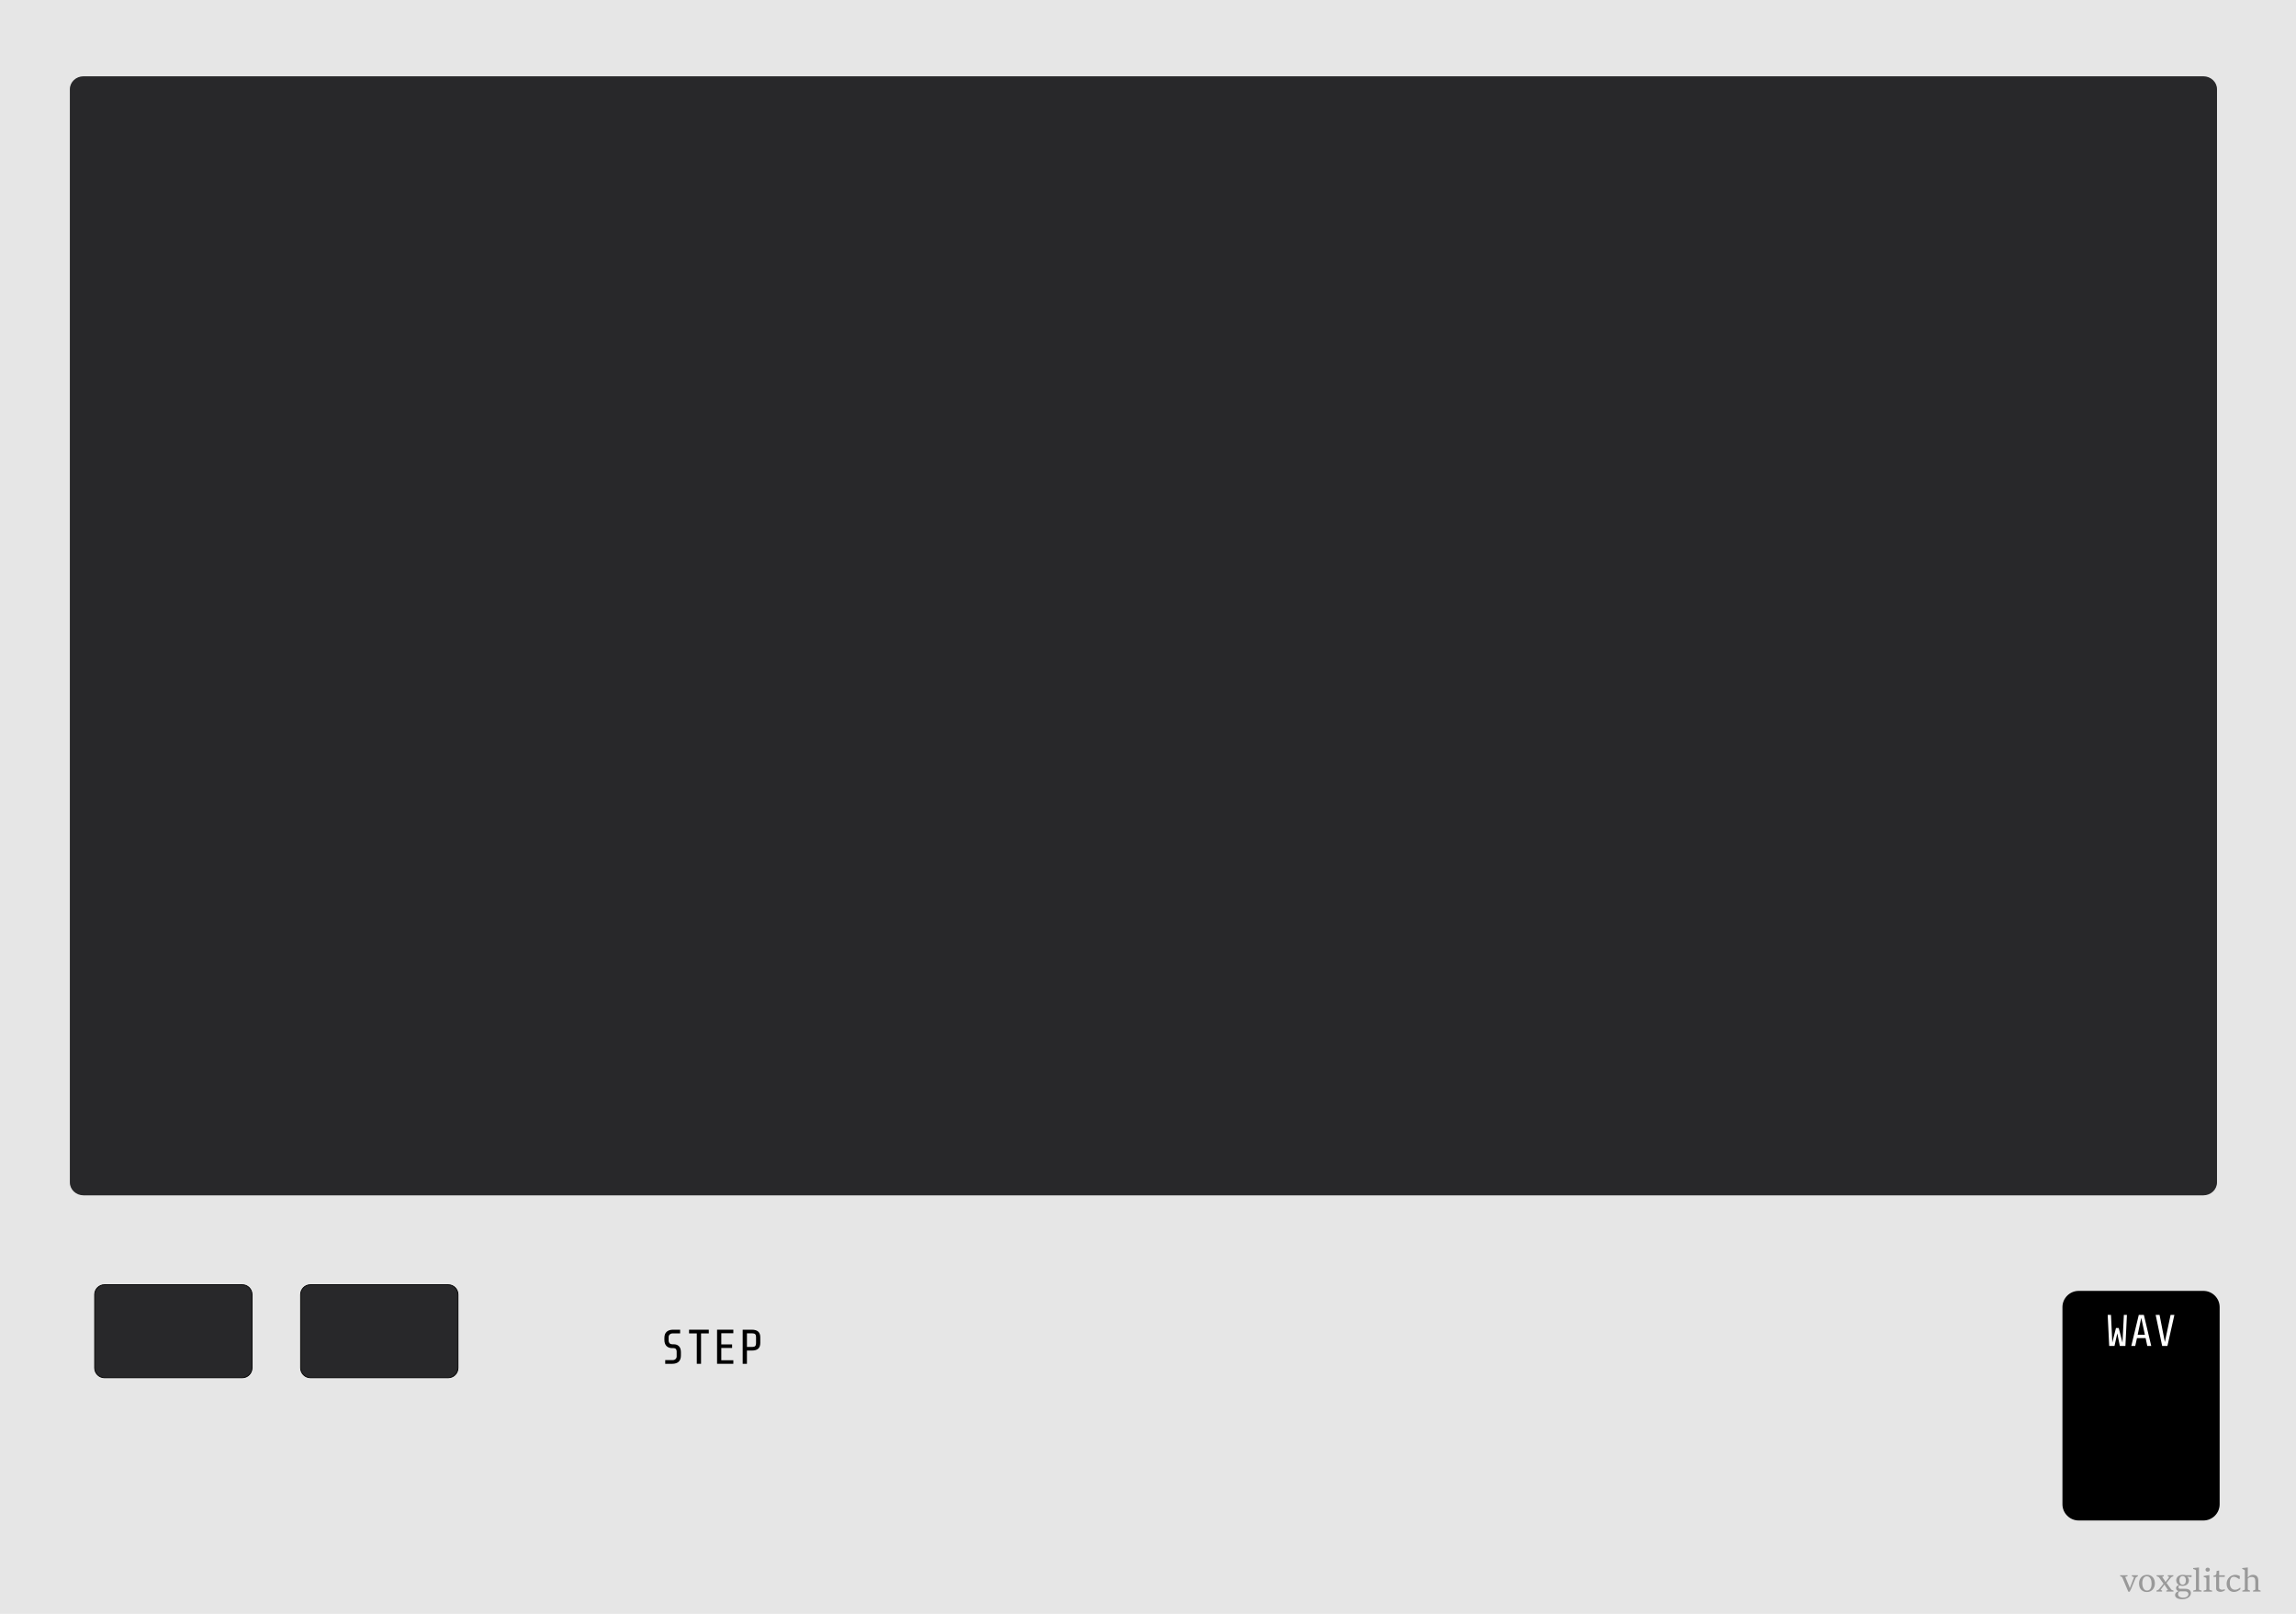
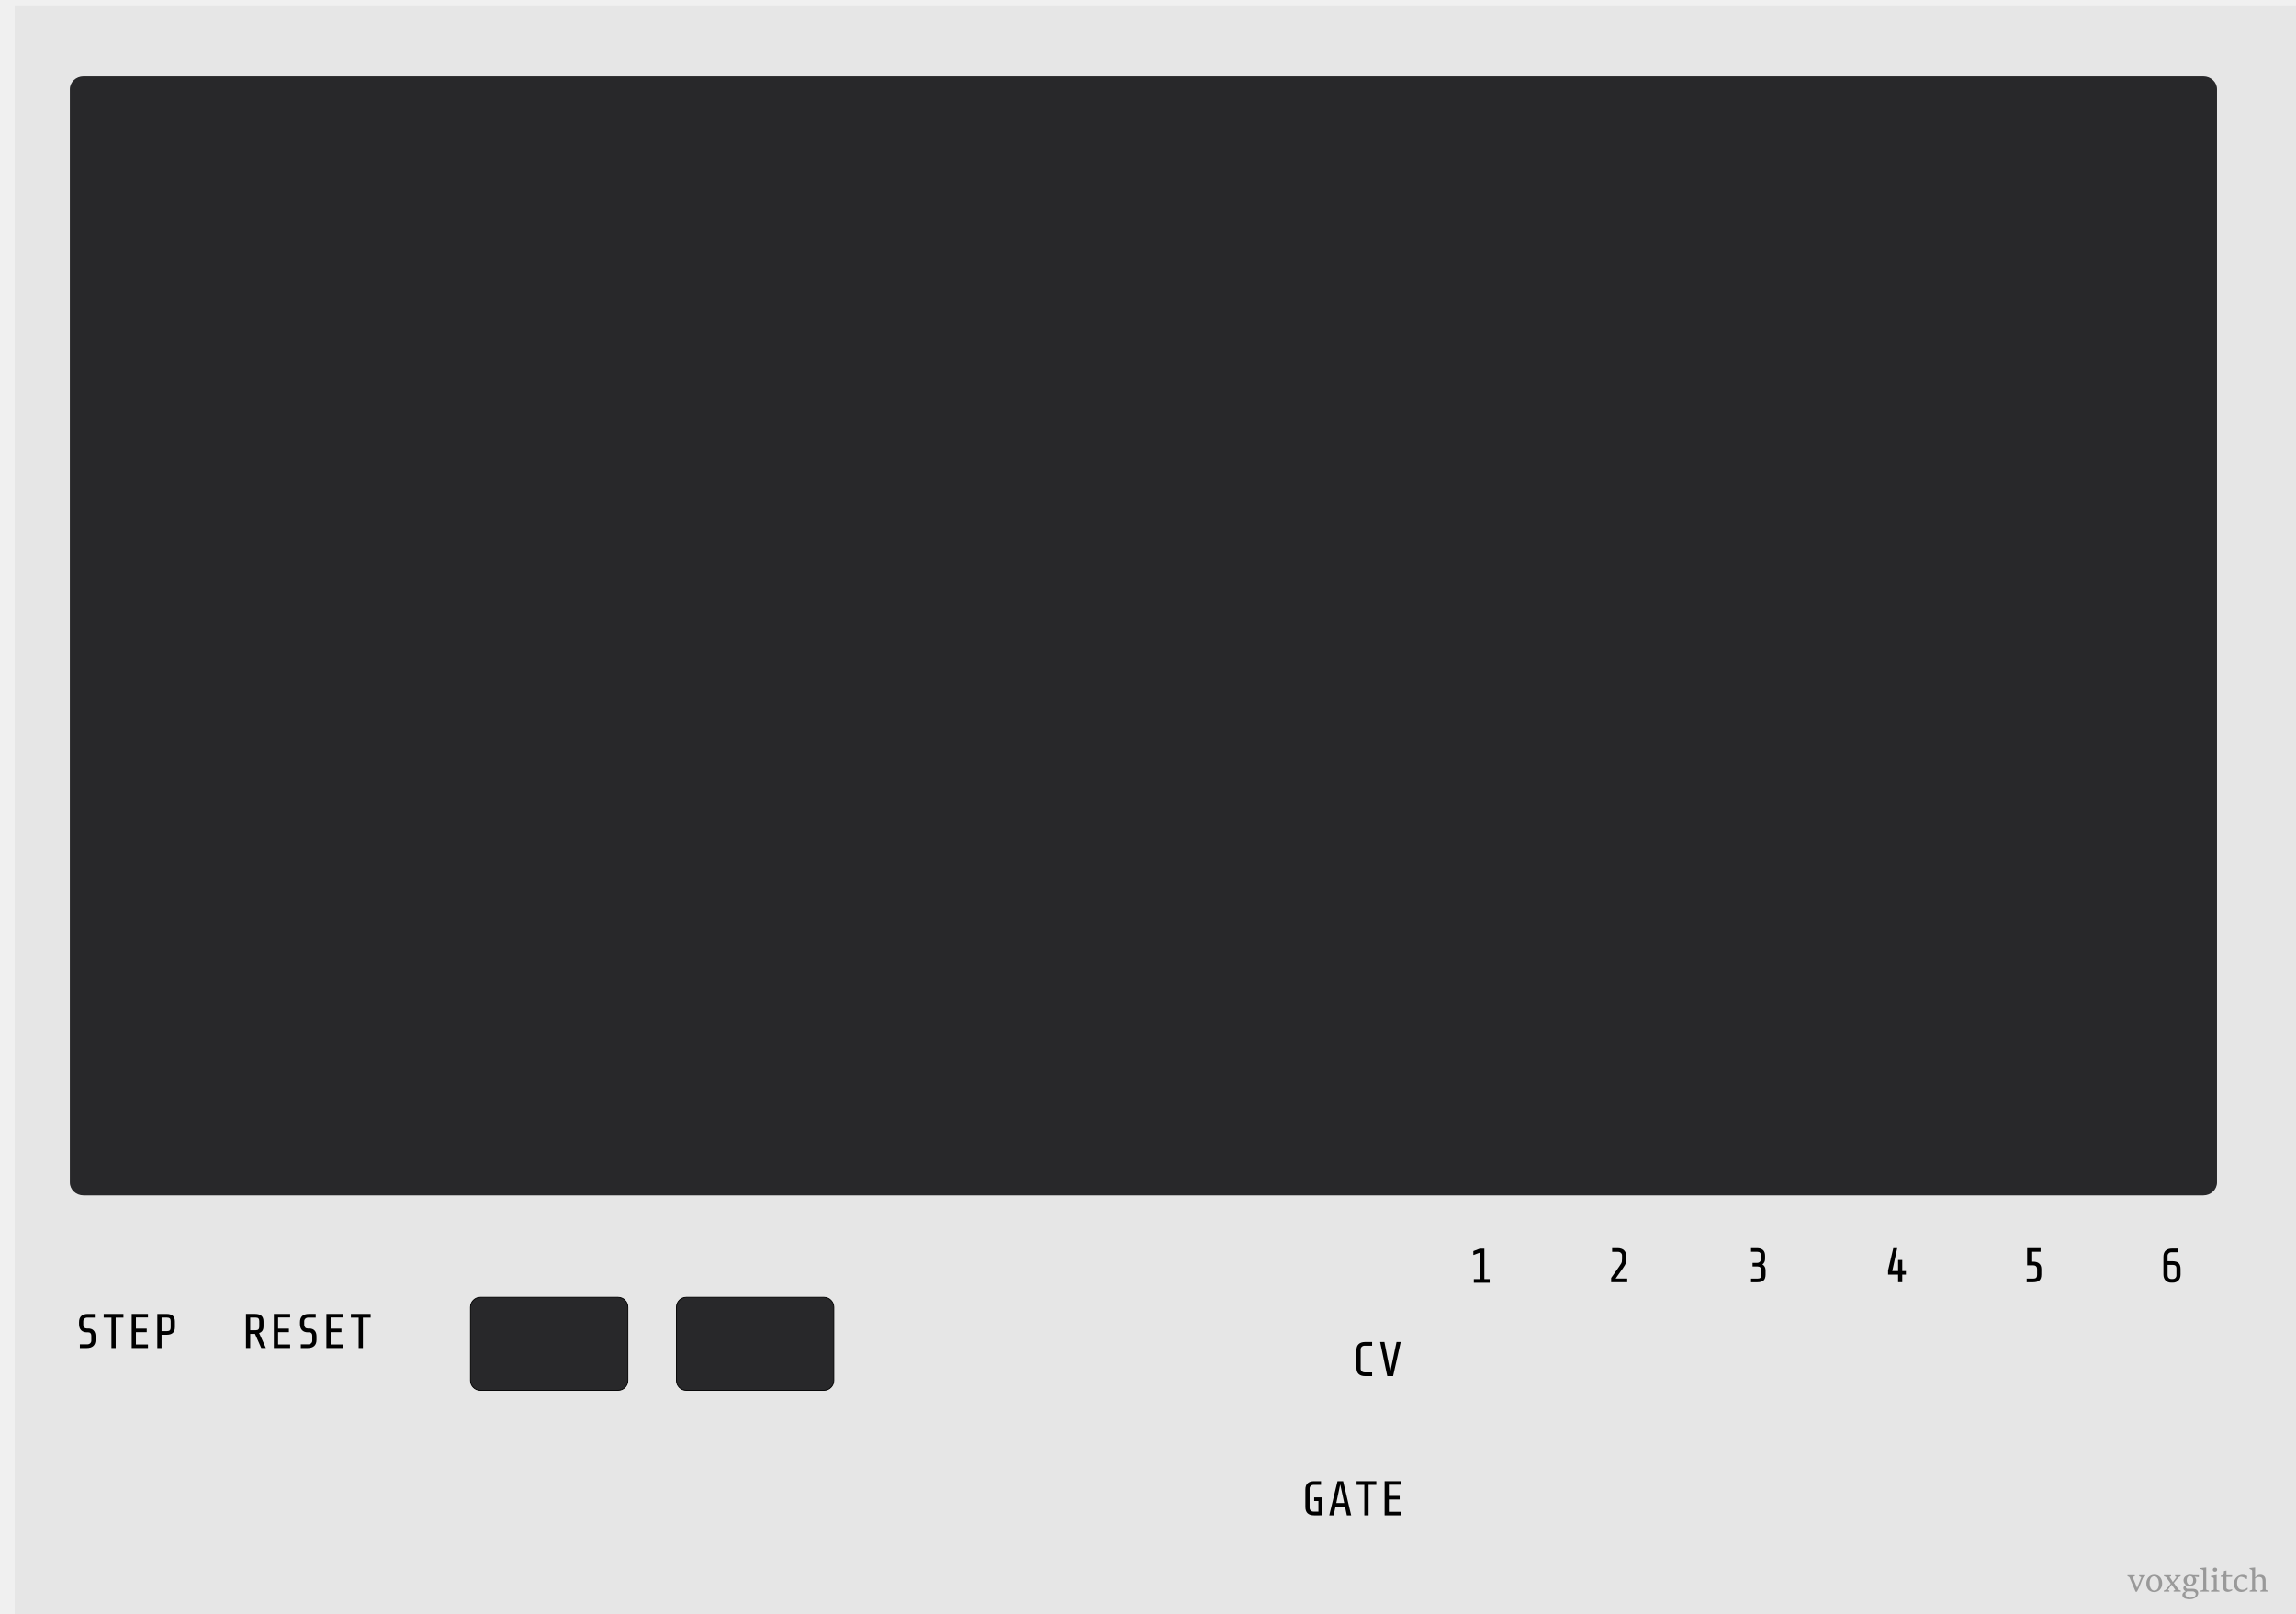
<svg xmlns="http://www.w3.org/2000/svg" width="182.88mm" height="128.5mm" viewBox="0 0 182.88 128.5" version="1.1" id="svg11003">
  <defs id="defs10997" />
  <g id="layer1" transform="translate(-64.79295,-47.16962)" style="display:inline">
    <g id="g890" transform="translate(-10.16131,-54.10761)">
      <g aria-label="SAMPLE" style="font-style:normal;font-variant:normal;font-weight:normal;font-stretch:normal;font-size:3.528px;line-height:1.25;font-family:'Share Tech Mono';-inkscape-font-specification:'Share Tech Mono';letter-spacing:0px;word-spacing:0px;fill:#000000;fill-opacity:1;stroke:none;stroke-width:0.265" id="text913">
        <path d="m 105.309,127.9 q 0,0.3 -0.166,0.452 -0.162,0.148 -0.469,0.148 h -0.501 v -0.268 h 0.536 q 0.131,0 0.212,-0.078 0.081,-0.078 0.081,-0.187 v -0.367 q 0,-0.106 -0.056,-0.169 -0.053,-0.067 -0.162,-0.067 h -0.106 q -0.261,0 -0.413,-0.152 -0.152,-0.155 -0.152,-0.448 v -0.134 q 0,-0.3 0.162,-0.448 0.166,-0.152 0.473,-0.152 h 0.504 v 0.268 h -0.54 q -0.131,0 -0.212,0.078 -0.081,0.078 -0.081,0.187 v 0.268 q 0,0.109 0.071,0.183 0.071,0.07 0.183,0.07 h 0.106 q 0.25,0 0.388,0.145 0.141,0.145 0.141,0.437 z" style="stroke-width:0.265" id="path915" />
        <path d="m 106.273,127.876 -0.138,0.624 h -0.314 l 0.596,-2.469 h 0.406 l 0.586,2.469 h -0.314 l -0.134,-0.624 z m 0.631,-0.265 -0.289,-1.348 -0.286,1.348 z" style="stroke-width:0.265" id="path917" />
        <path d="m 108.658,127.671 h -0.293 l -0.346,-1.386 v 2.215 h -0.268 v -2.469 h 0.49 l 0.282,1.263 0.286,-1.263 h 0.476 v 2.469 h -0.275 v -2.215 z" style="stroke-width:0.265" id="path919" />
        <path d="m 111.057,126.983 q 0,0.286 -0.152,0.423 -0.152,0.134 -0.448,0.134 h -0.367 v 0.96 h -0.307 v -2.469 h 0.667 q 0.3,0 0.452,0.134 0.155,0.131 0.155,0.416 z m -0.307,-0.434 q 0,-0.134 -0.064,-0.194 -0.06,-0.06 -0.194,-0.06 h -0.402 v 0.981 h 0.402 q 0.134,0 0.194,-0.06 0.064,-0.064 0.064,-0.198 z" style="stroke-width:0.265" id="path921" />
        <path d="m 112.08,126.031 v 2.201 h 0.787 v 0.268 h -1.094 v -2.469 z" style="stroke-width:0.265" id="path923" />
        <path d="m 114.811,126.031 v 0.258 h -0.871 v 0.808 h 0.783 v 0.258 h -0.783 v 0.889 h 0.871 v 0.258 h -1.178 v -2.469 z" style="stroke-width:0.265" id="path925" />
      </g>
    </g>
    <g aria-label="PATTERN" style="font-style:normal;font-variant:normal;font-weight:normal;font-stretch:normal;font-size:3.528px;line-height:1.25;font-family:'Share Tech Mono';-inkscape-font-specification:'Share Tech Mono';letter-spacing:0px;word-spacing:0px;fill:#000000;fill-opacity:1;stroke:none;stroke-width:0.265" id="text1667" transform="translate(-29.54288,-31.51377)">
      <path d="m 103.067,104.423 q 0,0.286 -0.152,0.423 -0.152,0.134 -0.448,0.134 h -0.367 v 0.96 h -0.307 v -2.469 h 0.667 q 0.3,0 0.452,0.134 0.155,0.131 0.155,0.416 z m -0.307,-0.434 q 0,-0.134 -0.064,-0.194 -0.06,-0.06 -0.194,-0.06 h -0.402 v 0.981 h 0.402 q 0.134,0 0.194,-0.06 0.064,-0.064 0.064,-0.198 z" style="stroke-width:0.265" id="path873" />
      <path d="m 103.988,105.316 -0.138,0.624 h -0.314 l 0.596,-2.469 h 0.406 l 0.586,2.469 h -0.314 l -0.134,-0.624 z m 0.631,-0.265 -0.289,-1.348 -0.286,1.348 z" style="stroke-width:0.265" id="path875" />
      <path d="m 106.076,105.94 v -2.201 h -0.561 v -0.268 h 1.429 v 0.268 h -0.561 v 2.201 z" style="stroke-width:0.265" id="path877" />
      <path d="m 107.978,105.94 v -2.201 h -0.561 v -0.268 h 1.429 v 0.268 h -0.561 v 2.201 z" style="stroke-width:0.265" id="path879" />
      <path d="m 110.624,103.471 v 0.258 h -0.871 v 0.808 h 0.783 v 0.258 h -0.783 v 0.889 h 0.871 v 0.258 h -1.178 v -2.469 z" style="stroke-width:0.265" id="path881" />
      <path d="m 111.538,104.917 v 1.023 h -0.307 v -2.469 h 0.663 q 0.3,0 0.452,0.134 0.155,0.131 0.155,0.416 v 0.339 q 0,0.399 -0.318,0.497 l 0.49,1.083 h -0.335 l -0.455,-1.023 z m 0.656,-0.928 q 0,-0.134 -0.064,-0.194 -0.06,-0.06 -0.194,-0.06 h -0.399 v 0.917 h 0.399 q 0.134,0 0.194,-0.06 0.064,-0.064 0.064,-0.198 z" style="stroke-width:0.265" id="path883" />
      <path d="m 113.45,105.94 h -0.286 v -2.469 h 0.501 l 0.557,2.208 v -2.208 h 0.286 v 2.469 h -0.504 l -0.554,-2.208 z" style="stroke-width:0.265" id="path885" />
    </g>
    <rect style="display:inline;fill:#28282a;fill-opacity:1;stroke-width:0.039" id="rect438-7-4" width="10.72" height="7.224" x="72.678" y="-62.825" ry="0.957" transform="scale(1,-1)" />
    <g style="display:inline;fill:#000034;fill-opacity:1" id="g4165-3" transform="translate(24.60281,-51.62047)">
      <path id="path27-1-3-5" d="m 74.793,147.271 c 0,-3.713 0,-3.755 0,-3.755" style="display:inline;fill:#000034;fill-opacity:1;stroke:#000000;stroke-width:0.124px;stroke-linecap:butt;stroke-linejoin:miter;stroke-opacity:1" />
      <path id="path27-1-3-7-6" d="m 74.793,158.135 c 0,-3.713 0,-3.755 0,-3.755" style="display:inline;fill:#000034;fill-opacity:1;stroke:#000000;stroke-width:0.124px;stroke-linecap:butt;stroke-linejoin:miter;stroke-opacity:1" />
    </g>
    <g style="display:inline;fill:#000034;fill-opacity:1" id="g4165-3-7-6" transform="translate(3.909814,-51.62047)">
      <path id="path27-1-3-5-3-6" d="m 74.793,147.271 c 0,-3.713 0,-3.755 0,-3.755" style="display:inline;fill:#000034;fill-opacity:1;stroke:#000000;stroke-width:0.124px;stroke-linecap:butt;stroke-linejoin:miter;stroke-opacity:1" />
      <path id="path27-1-3-7-6-5-9" d="m 74.793,158.135 c 0,-3.713 0,-3.755 0,-3.755" style="display:inline;fill:#000034;fill-opacity:1;stroke:#000000;stroke-width:0.124px;stroke-linecap:butt;stroke-linejoin:miter;stroke-opacity:1" />
    </g>
-     <path id="path33429" d="M 64.793,47.17 H 247.673 V 175.67 H 64.793 Z m 0,0" style="fill:#e6e6e6;fill-opacity:1;fill-rule:nonzero;stroke:none;stroke-width:0.671" />
+     <path id="path33429" d="M 65.962,47.591 H 248.842 V 176.091 H 65.962 Z m 0,0" style="fill:#e6e6e6;fill-opacity:1;fill-rule:nonzero;stroke:none;stroke-width:0.671" />
    <text xml:space="preserve" style="font-style:normal;font-weight:normal;font-size:4.586px;line-height:1.25;font-family:sans-serif;letter-spacing:0px;word-spacing:0px;fill:#000000;fill-opacity:1;stroke:none;stroke-width:0.265" x="75.943" y="53.772" id="text110">
      <tspan id="tspan108" x="75.943" y="57.956" style="font-size:4.586px;stroke-width:0.265" />
    </text>
-     <path id="path36629" d="m 241.591,151.259 c 0,-0.709 -0.581,-1.291 -1.294,-1.291 h -9.933 c -0.711,0 -1.294,0.581 -1.294,1.291 v 15.701 c 0,0.709 0.583,1.291 1.294,1.291 h 9.933 c 0.713,0 1.294,-0.581 1.294,-1.291 z m 0,0" style="fill:#000000;fill-opacity:1;fill-rule:nonzero;stroke:none;stroke-width:0.456" />
-     <path id="path2137" style="font-style:normal;font-variant:normal;font-weight:normal;font-stretch:normal;font-size:3.528px;line-height:1.25;font-family:'Share Tech Mono';-inkscape-font-specification:'Share Tech Mono';letter-spacing:0px;word-spacing:0px;fill:#ffffff;fill-opacity:1;stroke:none;stroke-width:0.265" d="m 233.439,153.348 -0.222,1.002 h -0.423 l -0.12,-2.469 h 0.261 l 0.106,2.205 0.293,-1.164 h 0.219 l 0.3,1.164 0.109,-2.205 h 0.243 l -0.12,2.469 h -0.445 z" />
-     <path id="path2139" style="font-style:normal;font-variant:normal;font-weight:normal;font-stretch:normal;font-size:3.528px;line-height:1.25;font-family:'Share Tech Mono';-inkscape-font-specification:'Share Tech Mono';letter-spacing:0px;word-spacing:0px;fill:#ffffff;fill-opacity:1;stroke:none;stroke-width:0.265" d="m 235.006,153.726 -0.138,0.624 h -0.314 l 0.596,-2.469 h 0.406 l 0.586,2.469 H 235.828 l -0.134,-0.624 z m 0.631,-0.265 -0.289,-1.348 -0.286,1.348 z" />
-     <path id="path2141" style="font-style:normal;font-variant:normal;font-weight:normal;font-stretch:normal;font-size:3.528px;line-height:1.25;font-family:'Share Tech Mono';-inkscape-font-specification:'Share Tech Mono';letter-spacing:0px;word-spacing:0px;fill:#ffffff;fill-opacity:1;stroke:none;stroke-width:0.265" d="m 236.495,151.881 h 0.31 l 0.423,2.159 0.455,-2.159 h 0.303 l -0.554,2.469 h -0.42 z" />
-     <g aria-label="voxglitch" style="font-style:normal;font-variant:normal;font-weight:normal;font-stretch:normal;font-size:3.881px;line-height:1.25;font-family:'Sitka Subheading';-inkscape-font-specification:'Sitka Subheading';letter-spacing:0px;word-spacing:0px;display:inline;fill:#999999;fill-opacity:1;stroke:none;stroke-width:0.265" id="text939" transform="translate(94.65209,-0.4186708)">
+     <g aria-label="voxglitch" style="font-style:normal;font-variant:normal;font-weight:normal;font-stretch:normal;font-size:3.881px;line-height:1.25;font-family:'Sitka Subheading';-inkscape-font-specification:'Sitka Subheading';letter-spacing:0px;word-spacing:0px;display:inline;fill:#999999;fill-opacity:1;stroke:none;stroke-width:0.265" id="text939" transform="translate(95.23336,-0.4186708)">
      <path d="m 139.184,173.209 q -0.01,-0.025 -0.029,-0.039 -0.018,-0.014 -0.043,-0.023 l -0.095,-0.039 v -0.078 h 0.585 v 0.078 l -0.184,0.054 0.297,0.701 0.059,0.178 h 0.014 l 0.332,-0.853 -0.174,-0.08 v -0.078 h 0.479 v 0.078 l -0.099,0.061 q -0.025,0.013 -0.044,0.026 -0.019,0.014 -0.029,0.036 l -0.344,0.839 -0.137,0.273 h -0.108 z" style="font-size:2.822px;fill:#999999;stroke-width:0.265" id="path941" />
      <path d="m 141.143,174.366 q -0.14,0 -0.256,-0.048 -0.115,-0.048 -0.198,-0.135 -0.082,-0.089 -0.127,-0.216 -0.044,-0.127 -0.044,-0.283 0,-0.145 0.044,-0.271 0.045,-0.125 0.127,-0.218 0.083,-0.093 0.201,-0.145 0.118,-0.054 0.266,-0.054 0.161,0 0.277,0.056 0.118,0.056 0.194,0.151 0.078,0.094 0.115,0.218 0.038,0.123 0.038,0.258 0,0.143 -0.044,0.268 -0.044,0.125 -0.127,0.22 -0.082,0.093 -0.199,0.147 -0.118,0.053 -0.267,0.053 z m 0.019,-0.118 q 0.105,0 0.174,-0.051 0.07,-0.051 0.11,-0.13 0.041,-0.08 0.058,-0.176 0.016,-0.097 0.016,-0.186 0,-0.109 -0.021,-0.214 -0.02,-0.107 -0.067,-0.191 -0.045,-0.084 -0.118,-0.135 -0.073,-0.051 -0.177,-0.051 -0.07,0 -0.124,0.024 -0.053,0.024 -0.093,0.064 -0.04,0.04 -0.068,0.094 -0.026,0.053 -0.044,0.113 -0.016,0.06 -0.024,0.123 -0.006,0.063 -0.006,0.122 0,0.067 0.008,0.137 0.008,0.069 0.025,0.135 0.019,0.065 0.048,0.124 0.029,0.059 0.071,0.103 0.043,0.044 0.099,0.07 0.058,0.026 0.132,0.026 z" style="font-size:2.822px;fill:#999999;stroke-width:0.265" id="path943" />
      <path d="m 141.909,174.254 0.112,-0.046 q 0.026,-0.01 0.05,-0.029 0.025,-0.02 0.039,-0.036 l 0.356,-0.442 -0.349,-0.488 q -0.015,-0.023 -0.035,-0.039 -0.02,-0.018 -0.049,-0.026 l -0.113,-0.039 v -0.078 h 0.572 v 0.078 l -0.134,0.051 0.196,0.281 0.069,0.124 h 0.009 l 0.294,-0.393 -0.119,-0.064 v -0.078 h 0.443 v 0.078 l -0.112,0.048 q -0.026,0.01 -0.05,0.029 -0.023,0.019 -0.038,0.036 l -0.342,0.424 0.361,0.505 q 0.016,0.023 0.036,0.04 0.021,0.016 0.049,0.025 l 0.109,0.038 v 0.079 h -0.572 v -0.079 l 0.137,-0.05 -0.209,-0.3 -0.069,-0.123 h -0.009 l -0.306,0.41 0.119,0.063 v 0.079 h -0.444 z" style="font-size:2.822px;fill:#999999;stroke-width:0.265" id="path945" />
      <path d="m 143.669,174.298 q -0.033,-0.01 -0.069,-0.029 -0.035,-0.019 -0.065,-0.048 -0.03,-0.029 -0.05,-0.068 -0.019,-0.04 -0.019,-0.092 0,-0.058 0.021,-0.1 0.023,-0.044 0.056,-0.074 0.034,-0.031 0.075,-0.05 0.041,-0.019 0.079,-0.028 v -0.009 q -0.039,-0.023 -0.078,-0.054 -0.039,-0.033 -0.07,-0.076 -0.03,-0.044 -0.05,-0.1 -0.019,-0.058 -0.019,-0.13 0,-0.093 0.036,-0.174 0.038,-0.082 0.105,-0.142 0.068,-0.06 0.163,-0.094 0.095,-0.035 0.212,-0.035 0.075,0 0.143,0.01 0.068,0.01 0.13,0.026 h 0.44 l -0.015,0.154 -0.332,-0.043 v 0.008 q 0.03,0.033 0.054,0.065 0.024,0.033 0.04,0.069 0.018,0.035 0.026,0.075 0.009,0.039 0.009,0.085 0,0.093 -0.035,0.172 -0.034,0.079 -0.099,0.138 -0.065,0.058 -0.161,0.09 -0.094,0.033 -0.216,0.033 -0.031,0 -0.064,-0.003 -0.031,-0.004 -0.06,-0.008 -0.029,-0.005 -0.054,-0.011 -0.024,-0.006 -0.04,-0.013 -0.019,0.004 -0.038,0.015 -0.018,0.011 -0.033,0.029 -0.015,0.016 -0.025,0.039 -0.009,0.023 -0.009,0.049 0,0.026 0.009,0.05 0.009,0.023 0.024,0.04 0.015,0.018 0.034,0.03 0.02,0.011 0.041,0.015 h 0.443 q 0.125,0 0.209,0.03 0.085,0.03 0.137,0.079 0.053,0.049 0.074,0.109 0.023,0.059 0.023,0.118 0,0.109 -0.054,0.199 -0.053,0.092 -0.146,0.157 -0.093,0.067 -0.218,0.103 -0.125,0.036 -0.27,0.036 -0.124,0 -0.23,-0.021 -0.104,-0.021 -0.181,-0.064 -0.076,-0.041 -0.12,-0.103 -0.043,-0.061 -0.043,-0.142 0,-0.065 0.023,-0.115 0.024,-0.05 0.061,-0.088 0.038,-0.036 0.086,-0.061 0.05,-0.025 0.105,-0.04 z m 0.32,-0.521 q 0.064,0 0.113,-0.024 0.049,-0.024 0.082,-0.069 0.033,-0.045 0.049,-0.109 0.018,-0.065 0.018,-0.147 0,-0.079 -0.019,-0.14 -0.019,-0.061 -0.054,-0.104 -0.034,-0.043 -0.083,-0.064 -0.048,-0.023 -0.107,-0.023 -0.058,0 -0.104,0.021 -0.046,0.021 -0.08,0.064 -0.034,0.041 -0.053,0.104 -0.018,0.061 -0.018,0.143 0,0.083 0.018,0.148 0.019,0.064 0.051,0.109 0.034,0.044 0.082,0.068 0.048,0.023 0.105,0.023 z m -0.214,0.536 q -0.024,0.006 -0.05,0.024 -0.026,0.018 -0.048,0.046 -0.021,0.029 -0.035,0.069 -0.014,0.041 -0.014,0.094 0,0.053 0.019,0.094 0.019,0.041 0.05,0.071 0.033,0.03 0.074,0.05 0.041,0.02 0.085,0.033 0.044,0.013 0.087,0.018 0.044,0.005 0.08,0.005 0.078,0 0.154,-0.016 0.078,-0.015 0.138,-0.051 0.061,-0.035 0.099,-0.092 0.038,-0.055 0.038,-0.134 0,-0.036 -0.015,-0.074 -0.014,-0.038 -0.045,-0.068 -0.03,-0.03 -0.08,-0.049 -0.049,-0.02 -0.117,-0.02 z" style="font-size:2.822px;fill:#999999;stroke-width:0.265" id="path947" />
      <path d="m 144.832,174.254 0.169,-0.044 q 0.024,-0.006 0.038,-0.021 0.015,-0.016 0.015,-0.043 v -1.483 q 0,-0.029 -0.016,-0.046 -0.016,-0.019 -0.046,-0.029 l -0.166,-0.061 v -0.07 l 0.465,-0.048 v 1.737 q 0,0.026 0.015,0.043 0.016,0.016 0.038,0.021 l 0.161,0.044 v 0.079 h -0.672 z" style="font-size:2.822px;fill:#999999;stroke-width:0.265" id="path949" />
      <path d="m 145.984,172.747 q -0.035,0 -0.067,-0.011 -0.03,-0.013 -0.054,-0.033 -0.023,-0.02 -0.036,-0.049 -0.014,-0.03 -0.014,-0.067 0,-0.036 0.014,-0.067 0.014,-0.03 0.036,-0.05 0.024,-0.021 0.054,-0.033 0.031,-0.011 0.067,-0.011 0.038,0 0.07,0.011 0.033,0.01 0.055,0.03 0.024,0.02 0.036,0.049 0.014,0.028 0.014,0.064 0,0.038 -0.014,0.068 -0.013,0.03 -0.036,0.053 -0.024,0.021 -0.056,0.034 -0.033,0.011 -0.069,0.011 z m -0.326,1.508 0.173,-0.044 q 0.024,-0.006 0.039,-0.021 0.015,-0.016 0.015,-0.043 v -0.858 q 0,-0.029 -0.016,-0.046 -0.016,-0.019 -0.048,-0.029 l -0.159,-0.055 v -0.07 l 0.459,-0.074 v 1.133 q 0,0.026 0.015,0.043 0.016,0.016 0.038,0.021 l 0.167,0.044 v 0.079 h -0.682 z" style="font-size:2.822px;fill:#999999;stroke-width:0.265" id="path951" />
      <path d="m 146.66,173.163 h -0.209 v -0.097 q 0.051,-0.01 0.093,-0.019 0.043,-0.009 0.073,-0.028 0.03,-0.02 0.048,-0.055 0.019,-0.035 0.023,-0.097 l 0.01,-0.174 0.201,-0.039 v 0.38 h 0.46 l -0.019,0.128 h -0.442 v 0.87 q 0,0.041 0.026,0.07 0.026,0.029 0.064,0.048 0.039,0.019 0.08,0.028 0.041,0.008 0.073,0.008 0.021,0 0.048,-0.004 0.028,-0.005 0.053,-0.01 0.025,-0.006 0.046,-0.014 0.023,-0.008 0.034,-0.013 h 0.033 v 0.089 q -0.018,0.011 -0.054,0.031 -0.035,0.02 -0.083,0.04 -0.046,0.02 -0.103,0.034 -0.055,0.015 -0.112,0.015 -0.07,0 -0.133,-0.018 -0.061,-0.018 -0.108,-0.05 -0.046,-0.033 -0.074,-0.08 -0.028,-0.049 -0.028,-0.112 z" style="font-size:2.822px;fill:#999999;stroke-width:0.265" id="path953" />
      <path d="m 148.588,174.023 v 0.124 q -0.043,0.038 -0.097,0.076 -0.053,0.038 -0.117,0.069 -0.063,0.031 -0.135,0.05 -0.073,0.02 -0.154,0.02 -0.135,0 -0.245,-0.05 -0.109,-0.05 -0.186,-0.138 -0.076,-0.089 -0.118,-0.208 -0.04,-0.119 -0.04,-0.258 0,-0.1 0.024,-0.192 0.025,-0.092 0.07,-0.171 0.045,-0.079 0.108,-0.143 0.064,-0.065 0.14,-0.11 0.078,-0.045 0.167,-0.07 0.089,-0.025 0.186,-0.025 0.074,0 0.13,0.013 0.058,0.011 0.1,0.028 0.044,0.015 0.074,0.033 0.031,0.016 0.055,0.026 l -0.02,0.235 h -0.046 q -0.048,-0.03 -0.095,-0.061 -0.046,-0.033 -0.098,-0.058 -0.05,-0.026 -0.108,-0.043 -0.058,-0.018 -0.129,-0.018 -0.023,0 -0.049,0.006 -0.026,0.005 -0.053,0.016 -0.026,0.011 -0.049,0.026 -0.023,0.015 -0.039,0.034 -0.02,0.023 -0.041,0.057 -0.02,0.033 -0.038,0.083 -0.016,0.049 -0.028,0.115 -0.01,0.067 -0.01,0.156 0,0.128 0.028,0.228 0.028,0.1 0.083,0.171 0.055,0.07 0.137,0.108 0.082,0.036 0.189,0.036 0.06,0 0.114,-0.018 0.055,-0.018 0.103,-0.041 0.048,-0.025 0.086,-0.054 0.04,-0.029 0.069,-0.051 z" style="font-size:2.822px;fill:#999999;stroke-width:0.265" id="path955" />
      <path d="m 148.745,174.254 0.146,-0.044 q 0.026,-0.008 0.039,-0.023 0.014,-0.015 0.014,-0.041 v -1.483 q 0,-0.029 -0.016,-0.046 -0.016,-0.018 -0.046,-0.029 l -0.144,-0.061 v -0.07 l 0.443,-0.048 v 0.739 0.068 q 0.055,-0.073 0.108,-0.115 0.054,-0.044 0.105,-0.067 0.053,-0.024 0.103,-0.031 0.051,-0.008 0.102,-0.008 0.086,0 0.162,0.026 0.076,0.025 0.133,0.079 0.058,0.054 0.09,0.139 0.033,0.085 0.033,0.203 v 0.697 q 0,0.031 0.015,0.048 0.015,0.016 0.036,0.023 l 0.133,0.044 v 0.079 h -0.605 v -0.079 l 0.133,-0.044 q 0.021,-0.006 0.036,-0.023 0.015,-0.016 0.015,-0.048 v -0.6 q 0,-0.088 -0.011,-0.156 -0.01,-0.069 -0.041,-0.117 -0.031,-0.049 -0.088,-0.074 -0.055,-0.025 -0.145,-0.025 -0.041,0 -0.084,0.006 -0.043,0.006 -0.084,0.021 -0.041,0.015 -0.079,0.04 -0.038,0.025 -0.067,0.061 v 0.848 q 0,0.026 0.014,0.041 0.015,0.015 0.039,0.023 l 0.118,0.044 v 0.079 h -0.605 z" style="font-size:2.822px;fill:#999999;stroke-width:0.265" id="path957" />
    </g>
-     <rect style="fill:#28282a;fill-opacity:1;stroke:#000000;stroke-width:0.068;stroke-miterlimit:4;stroke-dasharray:none;stroke-opacity:1" id="rect897" width="12.535" height="7.408" x="72.334" y="149.476" ry="0.784" rx="0.784" />
+     <rect style="fill:#28282a;fill-opacity:1;stroke:#000000;stroke-width:0.068;stroke-miterlimit:4;stroke-dasharray:none;stroke-opacity:1" id="rect897" width="12.535" height="7.408" x="102.267" y="150.476" ry="0.784" rx="0.784" />
    <rect style="display:inline;fill:#28282a;fill-opacity:1;stroke-width:0.464" id="rect438-7" width="171.024" height="89.113" x="70.357" y="-142.358" ry="1.029" transform="scale(1,-1)" rx="1.09" />
-     <g aria-label="STEP" style="font-style:normal;font-variant:normal;font-weight:normal;font-stretch:normal;font-size:3.881px;line-height:1.25;font-family:'Share Tech Mono';-inkscape-font-specification:'Share Tech Mono';letter-spacing:0px;word-spacing:0px;fill:#000000;fill-opacity:1;stroke:none;stroke-width:0.265" id="text897" transform="translate(22.22501,1.058333)">
+     <g aria-label="STEP" style="font-style:normal;font-variant:normal;font-weight:normal;font-stretch:normal;font-size:3.881px;line-height:1.25;font-family:'Share Tech Mono';-inkscape-font-specification:'Share Tech Mono';letter-spacing:0px;word-spacing:0px;fill:#000000;fill-opacity:1;stroke:none;stroke-width:0.265" id="text897" transform="translate(-24.3991,-0.200057)">
      <path d="m 96.803,154.056 q 0,0.33 -0.182,0.497 -0.179,0.163 -0.516,0.163 h -0.551 v -0.295 H 96.144 q 0.144,0 0.233,-0.085 0.089,-0.085 0.089,-0.206 v -0.404 q 0,-0.116 -0.062,-0.186 -0.058,-0.074 -0.179,-0.074 h -0.116 q -0.287,0 -0.454,-0.167 -0.167,-0.171 -0.167,-0.493 v -0.147 q 0,-0.33 0.179,-0.493 0.182,-0.167 0.52,-0.167 h 0.555 v 0.295 h -0.594 q -0.144,0 -0.233,0.085 -0.089,0.085 -0.089,0.206 v 0.295 q 0,0.12 0.078,0.202 0.078,0.078 0.202,0.078 h 0.116 q 0.276,0 0.427,0.159 0.155,0.159 0.155,0.481 z" style="stroke-width:0.265" id="path899" />
      <path d="m 98.069,154.716 v -2.421 H 97.452 v -0.295 h 1.572 v 0.295 h -0.617 v 2.421 z" style="stroke-width:0.265" id="path901" />
      <path d="m 100.979,151.999 v 0.283 h -0.959 v 0.889 h 0.861 v 0.283 h -0.861 v 0.978 h 0.959 v 0.283 h -1.296 v -2.716 z" style="stroke-width:0.265" id="path903" />
      <path d="m 103.126,153.047 q 0,0.314 -0.167,0.466 -0.167,0.147 -0.493,0.147 h -0.404 v 1.056 h -0.338 v -2.716 h 0.733 q 0.33,0 0.497,0.147 0.171,0.144 0.171,0.458 z m -0.338,-0.477 q 0,-0.147 -0.07,-0.213 -0.066,-0.066 -0.213,-0.066 h -0.442 v 1.079 h 0.442 q 0.147,0 0.213,-0.066 0.07,-0.07 0.07,-0.217 z" style="stroke-width:0.265" id="path905" />
    </g>
-     <rect style="display:inline;fill:#28282a;fill-opacity:1;stroke:#000000;stroke-width:0.068;stroke-miterlimit:4;stroke-dasharray:none;stroke-opacity:1" id="rect897-2" width="12.535" height="7.408" x="88.738" y="149.476" ry="0.784" rx="0.784" />
+     <rect style="display:inline;fill:#28282a;fill-opacity:1;stroke:#000000;stroke-width:0.068;stroke-miterlimit:4;stroke-dasharray:none;stroke-opacity:1" id="rect897-2" width="12.535" height="7.408" x="118.671" y="150.476" ry="0.784" rx="0.784" />
+     <g aria-label="RESET" style="font-style:normal;font-variant:normal;font-weight:normal;font-stretch:normal;font-size:3.881px;line-height:1.25;font-family:'Share Tech Mono';-inkscape-font-specification:'Share Tech Mono';letter-spacing:0px;word-spacing:0px;fill:#000000;fill-opacity:1;stroke:none;stroke-width:0.265" id="text931" transform="translate(-46.72391,-1.25839)">
+       <path d="m 131.448,154.648 v 1.125 h -0.338 v -2.716 h 0.73 q 0.33,0 0.497,0.147 0.171,0.144 0.171,0.458 v 0.373 q 0,0.439 -0.349,0.547 l 0.539,1.191 h -0.369 l -0.501,-1.125 z m 0.722,-1.021 q 0,-0.147 -0.07,-0.213 -0.066,-0.066 -0.213,-0.066 h -0.439 v 1.009 h 0.439 q 0.147,0 0.213,-0.066 0.07,-0.07 0.07,-0.217 z" style="stroke-width:0.265" id="path933" />
+       <path d="m 134.627,153.057 v 0.283 h -0.958 v 0.889 h 0.861 v 0.283 h -0.861 v 0.978 h 0.958 v 0.283 h -1.296 v -2.716 z" style="stroke-width:0.265" id="path935" />
+       <path d="m 136.727,155.114 q 0,0.33 -0.182,0.497 -0.179,0.163 -0.516,0.163 h -0.551 v -0.295 h 0.59 q 0.144,0 0.233,-0.085 0.089,-0.085 0.089,-0.206 v -0.404 q 0,-0.116 -0.062,-0.186 -0.058,-0.074 -0.179,-0.074 h -0.116 q -0.287,0 -0.454,-0.167 -0.167,-0.171 -0.167,-0.493 v -0.147 q 0,-0.33 0.178,-0.493 0.182,-0.167 0.52,-0.167 h 0.555 v 0.295 h -0.594 q -0.144,0 -0.233,0.085 -0.089,0.085 -0.089,0.206 v 0.295 q 0,0.12 0.078,0.202 0.078,0.078 0.202,0.078 h 0.116 q 0.276,0 0.427,0.159 0.155,0.159 0.155,0.481 z" style="stroke-width:0.265" id="path937" />
+       <path d="m 138.811,153.057 v 0.283 h -0.959 v 0.889 h 0.861 v 0.283 h -0.861 v 0.978 h 0.959 v 0.283 h -1.296 v -2.716 z" style="stroke-width:0.265" id="path939" />
+       <path d="m 140.084,155.774 v -2.421 h -0.617 v -0.295 h 1.572 v 0.295 h -0.617 v 2.421 z" style="stroke-width:0.265" id="path942" />
+     </g>
+     <g aria-label="GATE" style="font-style:normal;font-variant:normal;font-weight:normal;font-stretch:normal;font-size:3.881px;line-height:1.25;font-family:'Share Tech Mono';-inkscape-font-specification:'Share Tech Mono';letter-spacing:0px;word-spacing:0px;fill:#000000;fill-opacity:1;stroke:none;stroke-width:0.265" id="text888" transform="translate(-8.466667,1.058333)">
+       <path d="m 177.934,166.781 q -0.338,0 -0.52,-0.163 -0.179,-0.167 -0.179,-0.497 v -1.397 q 0,-0.33 0.179,-0.493 0.182,-0.167 0.52,-0.167 h 0.547 v 0.295 h -0.586 q -0.144,0 -0.233,0.085 -0.089,0.085 -0.089,0.206 v 1.544 q 0,0.12 0.089,0.206 0.089,0.085 0.233,0.085 h 0.38 v -0.842 h -0.338 v -0.291 h 0.66 v 1.428 z" style="stroke-width:0.265" id="path902" />
+       <path d="m 179.634,166.094 -0.151,0.687 h -0.345 l 0.656,-2.716 h 0.446 l 0.644,2.716 h -0.345 l -0.147,-0.687 z m 0.695,-0.291 -0.318,-1.482 -0.314,1.482 z" style="stroke-width:0.265" id="path904" />
+       <path d="m 181.931,166.781 v -2.421 h -0.617 v -0.295 h 1.572 v 0.295 h -0.617 v 2.421 z" style="stroke-width:0.265" id="path906" />
+       <path d="m 184.842,164.065 v 0.283 h -0.959 v 0.889 h 0.861 v 0.283 h -0.861 v 0.978 h 0.959 v 0.283 h -1.296 v -2.716 z" style="stroke-width:0.265" id="path908" />
+     </g>
+     <g aria-label="CV" style="font-style:normal;font-variant:normal;font-weight:normal;font-stretch:normal;font-size:3.881px;line-height:1.25;font-family:'Share Tech Mono';-inkscape-font-specification:'Share Tech Mono';letter-spacing:0px;word-spacing:0px;fill:#000000;fill-opacity:1;stroke:none;stroke-width:0.265" id="text892" transform="translate(-8.466667,1.058333)">
+       <path d="m 182,155.694 q -0.338,0 -0.52,-0.163 -0.178,-0.167 -0.178,-0.497 v -1.397 q 0,-0.33 0.178,-0.493 0.182,-0.167 0.52,-0.167 h 0.551 v 0.295 h -0.59 q -0.144,0 -0.233,0.085 -0.089,0.085 -0.089,0.206 v 1.544 q 0,0.12 0.089,0.206 0.089,0.085 0.233,0.085 h 0.59 v 0.295 z" style="stroke-width:0.265" id="path896" />
+       <path d="m 183.188,152.977 h 0.341 l 0.466,2.375 0.501,-2.375 h 0.334 l -0.609,2.716 h -0.462 z" style="stroke-width:0.265" id="path898" />
+     </g>
+     <g aria-label="1" style="font-style:normal;font-variant:normal;font-weight:normal;font-stretch:normal;font-size:3.881px;line-height:1.25;font-family:'Share Tech Mono';-inkscape-font-specification:'Share Tech Mono';letter-spacing:0px;word-spacing:0px;fill:#000000;fill-opacity:1;stroke:none;stroke-width:0.265" id="text921" transform="translate(0,1.058333)">
+       <path d="m 182.694,147.97 v -2.119 l -0.547,0.202 v -0.314 l 0.508,-0.194 h 0.369 v 2.425 h 0.423 v 0.291 h -1.261 v -0.291 z" style="stroke-width:0.265" id="path964" />
+     </g>
+     <g aria-label="2" style="font-style:normal;font-variant:normal;font-weight:normal;font-stretch:normal;font-size:3.881px;line-height:1.25;font-family:'Share Tech Mono';-inkscape-font-specification:'Share Tech Mono';letter-spacing:0px;word-spacing:0px;fill:#000000;fill-opacity:1;stroke:none;stroke-width:0.265" id="text925" transform="translate(0,1.058333)">
+       <path d="m 193.747,146.993 q 0.124,-0.178 0.167,-0.252 0.047,-0.078 0.062,-0.155 0.015,-0.078 0.015,-0.225 v -0.272 q 0,-0.12 -0.089,-0.206 -0.089,-0.085 -0.233,-0.085 h -0.466 v -0.295 h 0.427 q 0.338,0 0.516,0.167 0.182,0.163 0.182,0.493 v 0.163 q 0,0.194 -0.027,0.314 -0.027,0.12 -0.078,0.213 -0.05,0.093 -0.167,0.26 l -0.574,0.811 h 0.924 v 0.295 h -1.281 v -0.341 z" style="stroke-width:0.265" id="path961" />
+     </g>
+     <g aria-label="3" style="font-style:normal;font-variant:normal;font-weight:normal;font-stretch:normal;font-size:3.881px;line-height:1.25;font-family:'Share Tech Mono';-inkscape-font-specification:'Share Tech Mono';letter-spacing:0px;word-spacing:0px;fill:#000000;fill-opacity:1;stroke:none;stroke-width:0.265" id="text932" transform="translate(0,1.058333)">
+       <path d="m 205.424,147.606 q 0,0.322 -0.155,0.47 -0.155,0.144 -0.504,0.144 h -0.497 v -0.291 h 0.532 q 0.147,0 0.217,-0.066 0.07,-0.07 0.07,-0.217 v -0.4 q 0,-0.128 -0.078,-0.202 -0.078,-0.078 -0.206,-0.078 h -0.415 v -0.291 h 0.376 q 0.12,0 0.202,-0.078 0.082,-0.078 0.082,-0.206 v -0.318 q 0,-0.147 -0.07,-0.213 -0.066,-0.066 -0.213,-0.066 h -0.497 v -0.291 h 0.45 q 0.33,0 0.497,0.147 0.171,0.144 0.171,0.458 v 0.244 q 0,0.299 -0.213,0.45 0.252,0.14 0.252,0.477 z" style="stroke-width:0.265" id="path958" />
+     </g>
+     <g aria-label="4" style="font-style:normal;font-variant:normal;font-weight:normal;font-stretch:normal;font-size:3.881px;line-height:1.25;font-family:'Share Tech Mono';-inkscape-font-specification:'Share Tech Mono';letter-spacing:0px;word-spacing:0px;fill:#000000;fill-opacity:1;stroke:none;stroke-width:0.265" id="text936" transform="translate(0,1.058333)">
+       <path d="m 215.982,148.219 v -0.605 h -0.799 v -0.334 l 0.415,-1.777 h 0.314 l -0.396,1.828 h 0.466 v -0.885 h 0.33 v 0.885 h 0.291 v 0.283 h -0.291 v 0.605 z" style="stroke-width:0.265" id="path954" />
+     </g>
+     <g aria-label="5" style="font-style:normal;font-variant:normal;font-weight:normal;font-stretch:normal;font-size:3.881px;line-height:1.25;font-family:'Share Tech Mono';-inkscape-font-specification:'Share Tech Mono';letter-spacing:0px;word-spacing:0px;fill:#000000;fill-opacity:1;stroke:none;stroke-width:0.265" id="text940" transform="translate(0,1.058333)">
+       <path d="m 227.389,147.606 q 0,0.322 -0.155,0.47 -0.155,0.144 -0.504,0.144 h -0.508 v -0.291 h 0.543 q 0.147,0 0.217,-0.066 0.07,-0.07 0.07,-0.217 v -0.493 q 0,-0.128 -0.078,-0.202 -0.078,-0.078 -0.206,-0.078 h -0.508 v -1.37 h 1.071 v 0.291 h -0.741 v 0.788 h 0.159 q 0.299,0 0.47,0.147 0.171,0.147 0.171,0.458 z" style="stroke-width:0.265" id="path950" />
+     </g>
+     <g aria-label="6" style="font-style:normal;font-variant:normal;font-weight:normal;font-stretch:normal;font-size:3.881px;line-height:1.25;font-family:'Share Tech Mono';-inkscape-font-specification:'Share Tech Mono';letter-spacing:0px;word-spacing:0px;fill:#000000;fill-opacity:1;stroke:none;stroke-width:0.265" id="text944" transform="translate(0,1.058333)">
+       <path d="m 238.478,147.592 q 0,0.318 -0.175,0.489 -0.175,0.171 -0.439,0.171 h -0.136 q -0.264,0 -0.439,-0.171 -0.175,-0.171 -0.175,-0.489 v -1.397 q 0,-0.33 0.175,-0.493 0.178,-0.167 0.516,-0.167 h 0.485 v 0.295 h -0.524 q -0.144,0 -0.233,0.085 -0.089,0.085 -0.089,0.206 v 0.423 h 0.38 q 0.334,0 0.493,0.147 0.159,0.147 0.159,0.473 z m -1.032,0.074 q 0,0.124 0.082,0.21 0.082,0.085 0.221,0.085 h 0.097 q 0.14,0 0.221,-0.085 0.082,-0.085 0.082,-0.21 v -0.574 q 0,-0.12 -0.074,-0.186 -0.07,-0.07 -0.21,-0.07 h -0.419 z" style="stroke-width:0.265" id="path946" />
+     </g>
  </g>
</svg>
